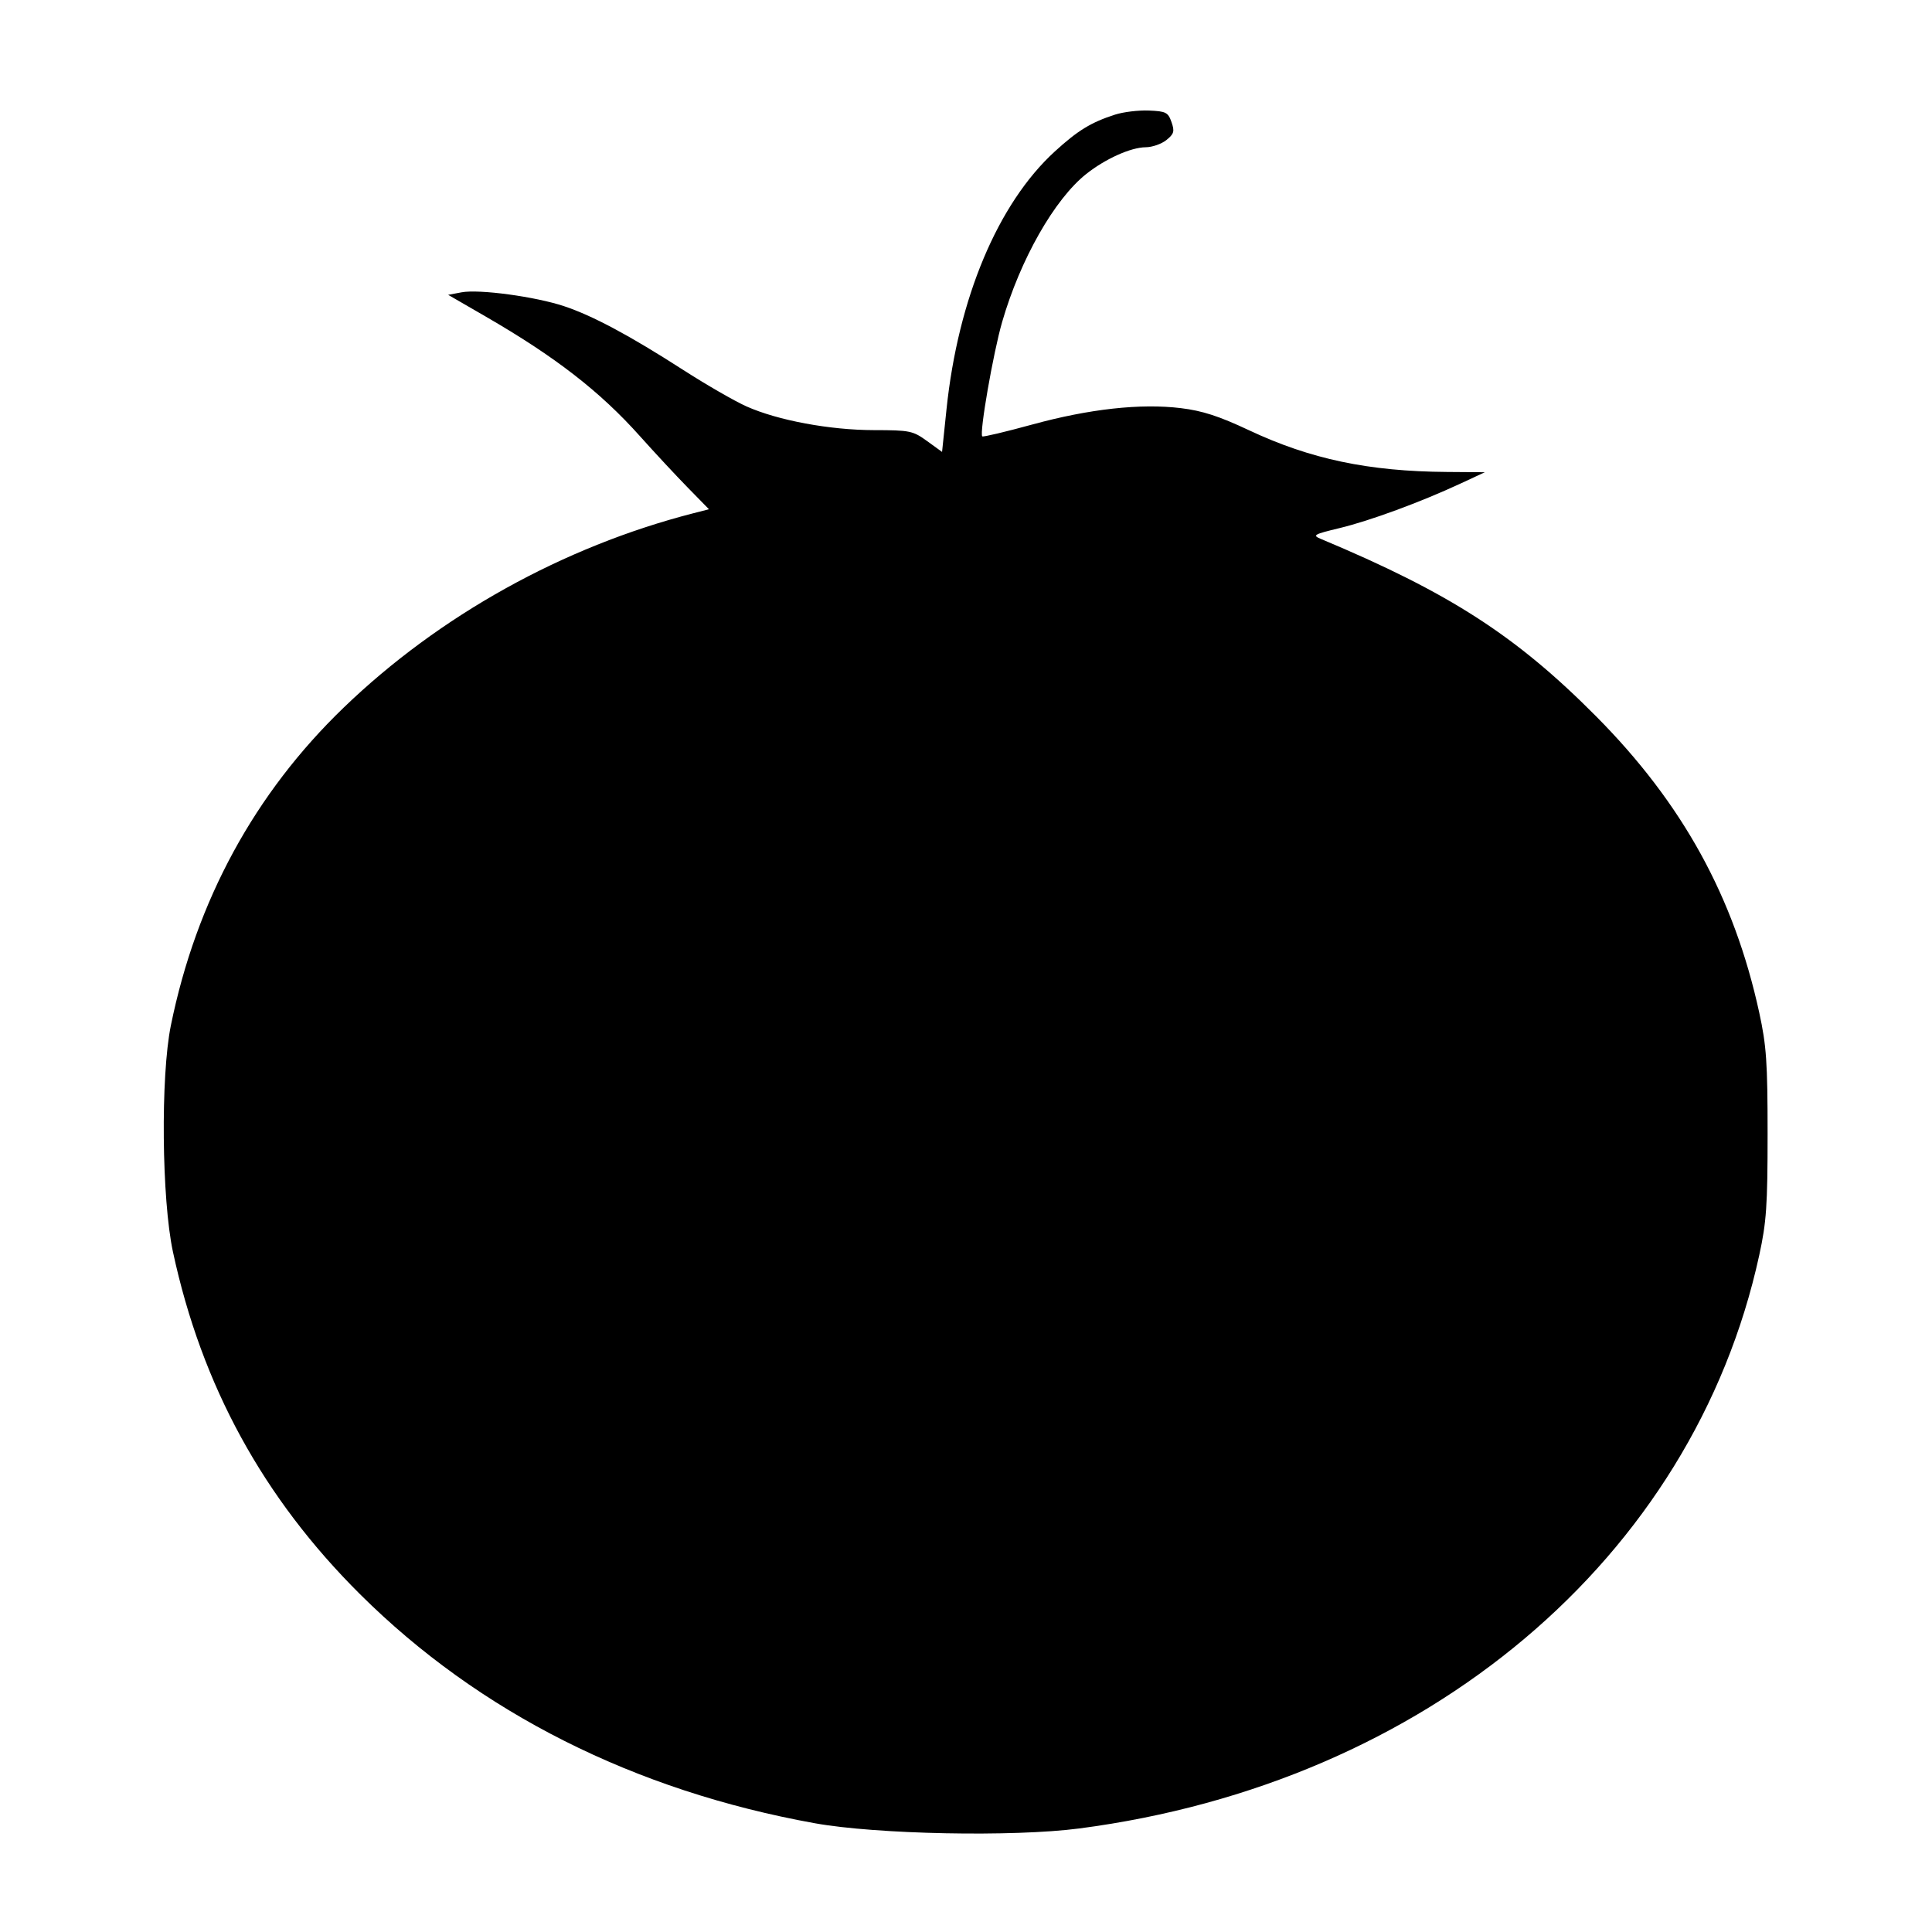
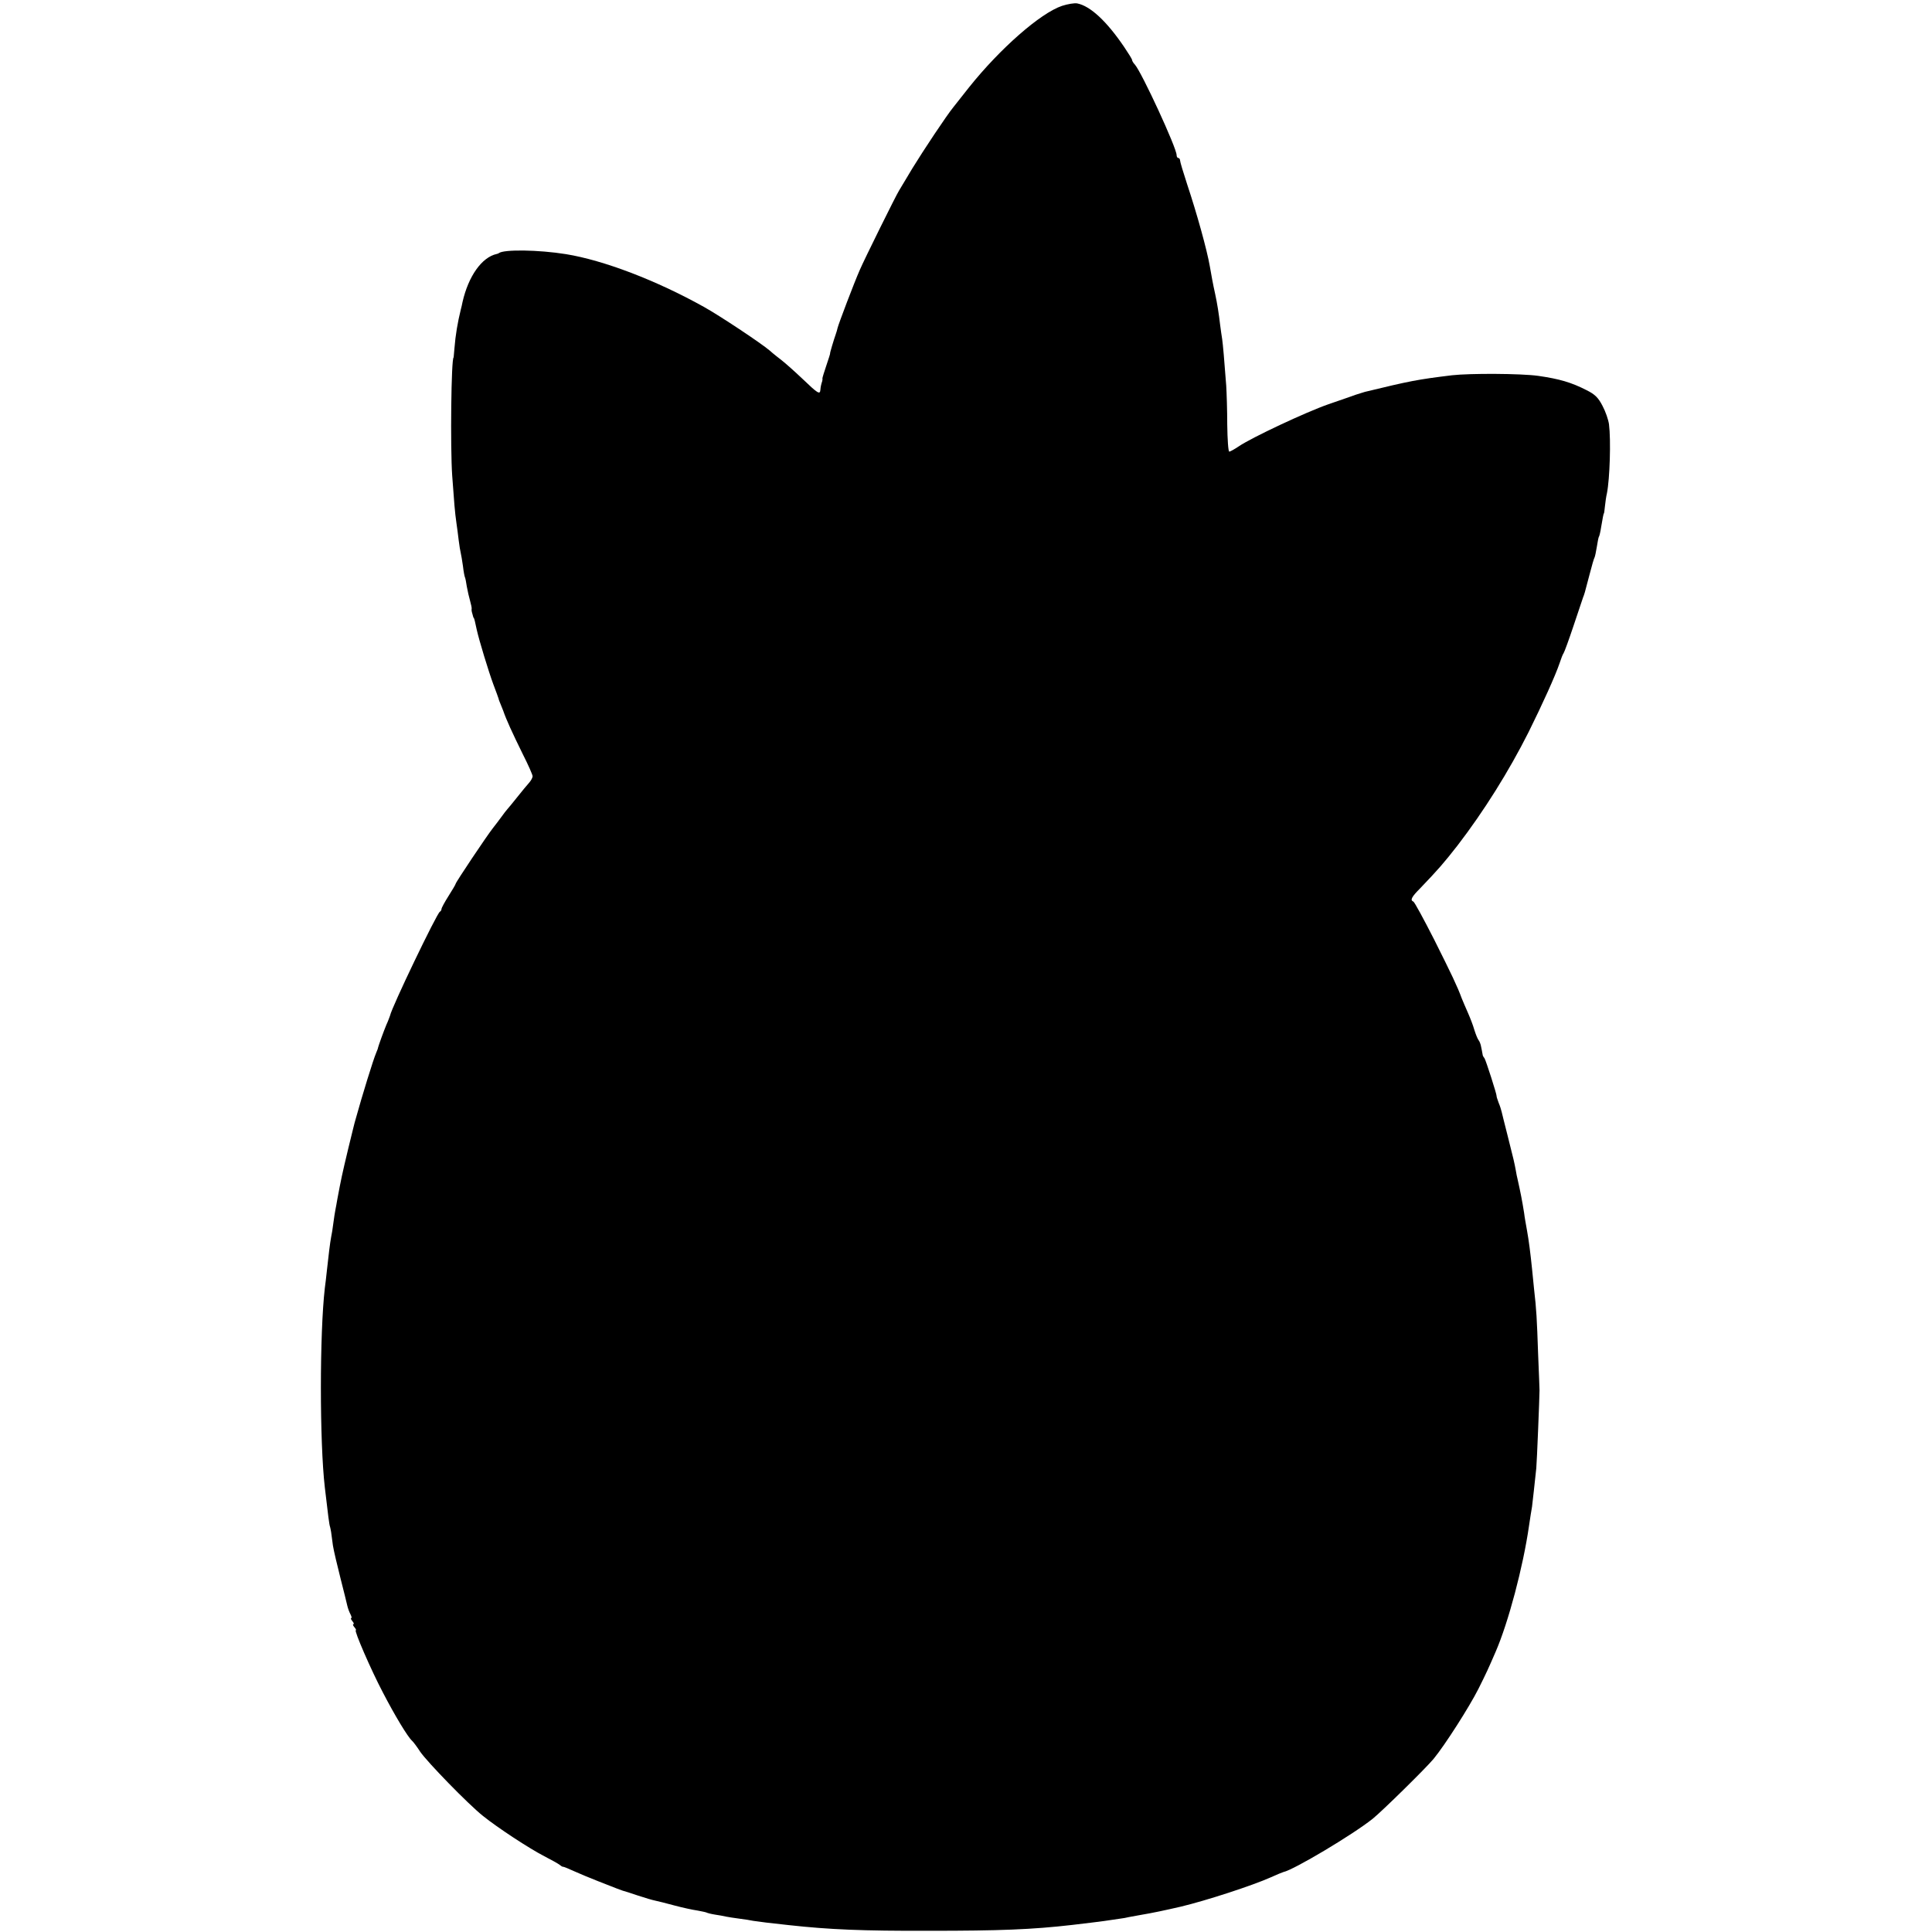
- <svg xmlns="http://www.w3.org/2000/svg" width="512" height="512" viewBox="0 0 512 512" version="1.1">
-   <path d="M 295.500 30.376 C 289.137 32.425, 285.637 34.566, 279.539 40.138 C 264.459 53.921, 253.899 79.055, 250.834 108.466 L 249.656 119.763 245.678 116.882 C 241.923 114.162, 241.133 113.999, 231.600 113.987 C 219.917 113.972, 206.161 111.414, 197.842 107.710 C 194.730 106.325, 187.172 101.968, 181.045 98.029 C 166.847 88.899, 157.078 83.672, 149.485 81.142 C 141.876 78.606, 126.992 76.591, 122.328 77.466 L 118.765 78.135 128.633 83.841 C 147.181 94.568, 158.996 103.728, 169.615 115.615 C 173.402 119.854, 179.061 125.939, 182.190 129.139 L 187.880 134.955 183.690 136.032 C 149.226 144.889, 116.425 163.120, 91.130 187.477 C 67.486 210.244, 52.018 238.676, 45.282 271.752 C 42.541 285.212, 42.842 317.867, 45.836 331.773 C 53.464 367.207, 69.717 396.937, 95.438 422.509 C 126.952 453.840, 168.149 474.579, 215.963 483.183 C 232.337 486.129, 268.546 486.843, 286 484.563 C 378.052 472.538, 448.696 412.988, 466.217 332.648 C 468.126 323.892, 468.430 319.482, 468.430 300.500 C 468.430 281.494, 468.128 277.114, 466.209 268.312 C 459.537 237.713, 445.875 212.896, 423.028 189.877 C 401.783 168.471, 384.115 157.082, 350 142.801 C 347.725 141.849, 348.176 141.592, 355 139.950 C 363.035 138.016, 376.454 133.077, 387 128.172 L 393.500 125.148 383.474 125.074 C 362.682 124.920, 347.277 121.675, 331 114.020 C 323.050 110.281, 318.664 108.858, 312.939 108.161 C 302.268 106.862, 288.665 108.363, 273.543 112.507 C 266.477 114.444, 260.522 115.855, 260.310 115.644 C 259.501 114.834, 263.213 93.488, 265.589 85.289 C 270.391 68.718, 279.467 52.758, 287.876 46.098 C 292.965 42.068, 299.688 39.050, 303.639 39.022 C 305.366 39.010, 307.832 38.147, 309.119 37.105 C 311.132 35.475, 311.320 34.809, 310.460 32.355 C 309.558 29.776, 308.979 29.480, 304.481 29.294 C 301.741 29.181, 297.700 29.668, 295.500 30.376" stroke="none" fill="black" fill-rule="evenodd" />
+ <svg xmlns="http://www.w3.org/2000/svg" version="1.0" width="954pt" height="954pt" viewBox="0 0 954 954" preserveAspectRatio="xMidYMid meet">
+   <g transform="translate(0,954) scale(0.1,-0.1)" fill="#000000" stroke="none">
+     <path d="M5244 9511 c-107 -36 -306 -211 -458 -401 -37 -47 -73 -92 -79 -100 -32 -39 -149 -215 -201 -300 -31 -52 -61 -102 -66 -110 -14 -21 -175 -347 -194 -392 -28 -63 -106 -269 -110 -287 -2 -9 -6 -23 -9 -31 -9 -25 -30 -95 -28 -95 1 0 -7 -26 -18 -58 -11 -32 -20 -62 -20 -65 1 -4 0 -10 -1 -14 -5 -15 -8 -28 -9 -43 -2 -25 -13 -18 -87 53 -39 37 -85 78 -103 92 -18 14 -45 35 -59 48 -43 37 -251 175 -327 217 -235 131 -495 230 -680 260 -137 22 -308 24 -332 5 -2 -2 -6 -3 -10 -4 -74 -16 -140 -110 -169 -237 -2 -11 -6 -28 -9 -39 -15 -61 -26 -125 -31 -190 -2 -25 -4 -45 -4 -45 -12 0 -17 -445 -7 -585 4 -52 9 -118 11 -145 2 -28 7 -68 10 -89 3 -20 8 -58 11 -84 3 -26 8 -54 10 -62 2 -8 7 -37 11 -65 3 -27 8 -53 10 -56 2 -4 6 -24 9 -45 4 -22 11 -53 16 -70 5 -18 9 -36 8 -40 -1 -5 0 -12 1 -16 1 -5 4 -12 5 -18 1 -5 3 -11 5 -12 2 -3 6 -18 14 -57 12 -54 59 -208 82 -270 14 -36 25 -68 26 -71 0 -3 5 -16 11 -30 6 -14 11 -27 12 -30 15 -44 44 -107 96 -213 27 -53 49 -103 49 -110 0 -7 -8 -22 -18 -33 -9 -10 -35 -41 -57 -69 -22 -27 -44 -55 -50 -61 -5 -6 -19 -23 -30 -39 -11 -15 -29 -39 -41 -54 -28 -35 -184 -268 -184 -275 0 -3 -16 -30 -35 -60 -19 -30 -35 -59 -35 -65 0 -5 -4 -11 -8 -13 -14 -6 -238 -472 -246 -513 -2 -5 -9 -26 -18 -45 -12 -29 -39 -101 -43 -120 -1 -3 -5 -12 -8 -20 -14 -33 -68 -207 -102 -330 -3 -8 -18 -71 -35 -140 -32 -134 -35 -149 -54 -250 -3 -19 -8 -44 -10 -55 -2 -11 -7 -40 -10 -65 -3 -25 -8 -56 -11 -69 -5 -26 -13 -91 -21 -166 -3 -27 -7 -66 -10 -85 -26 -224 -26 -762 0 -985 16 -138 22 -186 26 -195 1 -3 3 -14 5 -25 1 -11 6 -41 9 -67 4 -25 21 -97 37 -160 16 -62 31 -124 34 -137 3 -13 10 -32 16 -43 5 -10 7 -18 3 -18 -3 0 -1 -7 6 -15 7 -8 9 -15 5 -15 -4 0 -2 -7 5 -15 7 -8 10 -15 7 -15 -10 0 75 -196 134 -308 58 -112 122 -218 143 -237 6 -5 25 -30 41 -55 35 -51 236 -258 310 -317 72 -58 229 -161 303 -199 35 -18 69 -37 75 -42 7 -6 14 -10 17 -10 3 1 27 -9 53 -21 27 -12 81 -35 120 -50 40 -16 81 -32 92 -36 11 -4 25 -9 30 -11 6 -1 39 -12 75 -24 36 -12 74 -23 85 -25 11 -2 54 -13 95 -24 41 -11 92 -22 114 -25 21 -4 41 -8 45 -10 3 -2 22 -7 41 -10 19 -3 44 -7 55 -10 11 -2 40 -7 65 -10 25 -3 56 -8 70 -11 26 -4 88 -12 175 -21 201 -22 361 -29 695 -28 345 0 506 6 705 29 101 12 109 13 155 19 25 4 59 9 75 11 17 2 40 6 51 9 12 2 37 7 55 10 65 11 116 22 199 41 126 30 356 105 445 145 28 13 56 24 62 26 50 10 342 184 441 263 46 37 261 248 301 296 56 68 176 256 221 345 41 82 49 100 85 183 63 145 136 420 165 622 6 39 12 81 15 95 3 24 13 114 21 190 3 29 16 354 16 385 0 6 -3 87 -7 180 -6 174 -8 216 -20 320 -3 33 -8 78 -10 100 -8 78 -16 141 -25 190 -5 28 -12 66 -14 85 -10 63 -18 103 -33 170 -2 8 -6 26 -8 40 -7 38 -11 56 -40 170 -15 58 -28 112 -30 120 -2 8 -8 29 -15 45 -6 17 -11 31 -10 33 2 5 -53 177 -60 187 -5 6 -9 13 -9 18 -1 4 -1 8 -2 10 0 1 -2 13 -5 26 -2 14 -8 29 -13 35 -5 6 -14 29 -21 51 -6 22 -21 60 -32 85 -11 24 -24 56 -30 70 -22 60 -49 116 -136 290 -52 102 -98 187 -103 188 -17 7 -9 23 34 66 90 94 116 124 184 211 130 169 254 367 351 560 68 137 132 278 153 340 7 22 16 45 20 50 4 6 26 66 49 135 23 69 44 132 47 140 7 18 6 13 32 113 11 43 22 81 25 85 2 4 7 27 11 52 4 25 8 48 11 51 2 4 7 24 10 45 8 47 12 69 14 69 1 0 3 16 5 35 2 19 6 49 10 65 14 71 20 262 10 340 -3 22 -17 63 -32 91 -21 41 -38 57 -78 77 -76 39 -135 56 -239 71 -86 12 -337 13 -426 3 -172 -21 -207 -28 -430 -82 -8 -2 -28 -9 -45 -14 -16 -6 -77 -27 -135 -47 -112 -39 -380 -165 -443 -208 -21 -14 -42 -26 -47 -26 -5 0 -9 60 -10 133 0 72 -3 159 -5 192 -10 133 -16 201 -20 230 -3 17 -7 48 -10 70 -7 59 -14 104 -25 155 -11 49 -18 89 -26 135 -14 81 -64 261 -112 405 -19 58 -35 111 -35 118 0 6 -4 12 -9 12 -4 0 -8 6 -8 14 0 36 -172 408 -206 447 -8 8 -14 19 -14 23 0 4 -18 33 -39 64 -86 127 -167 202 -231 215 -14 3 -48 -3 -76 -12z" />
+   </g>
</svg>
